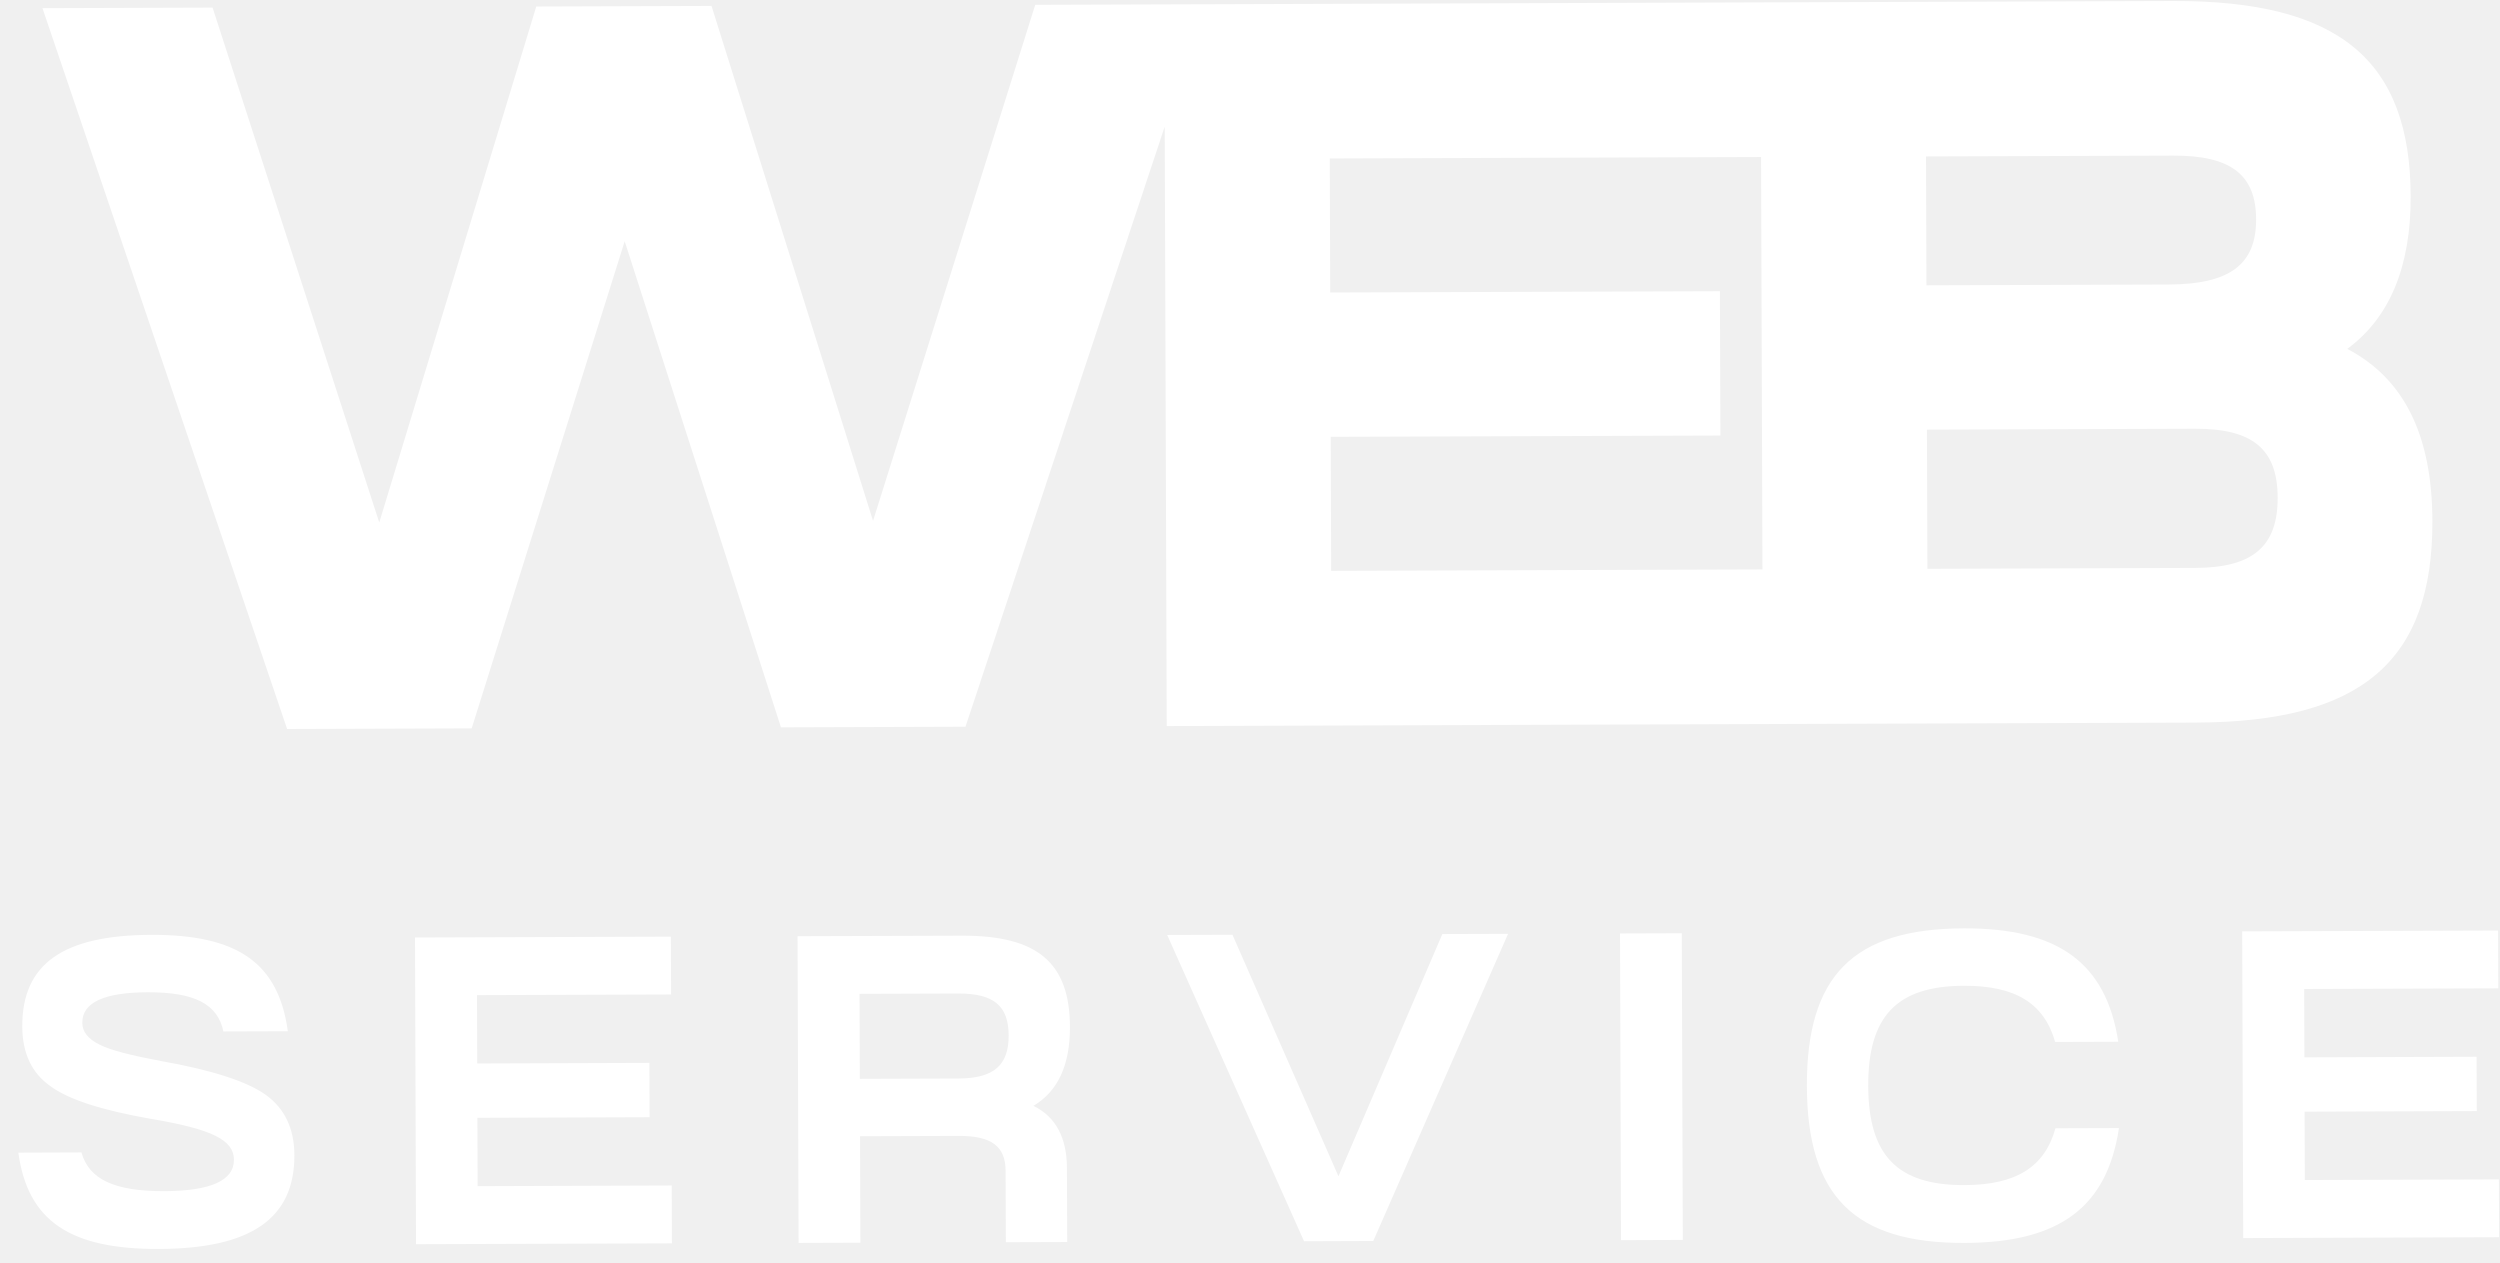
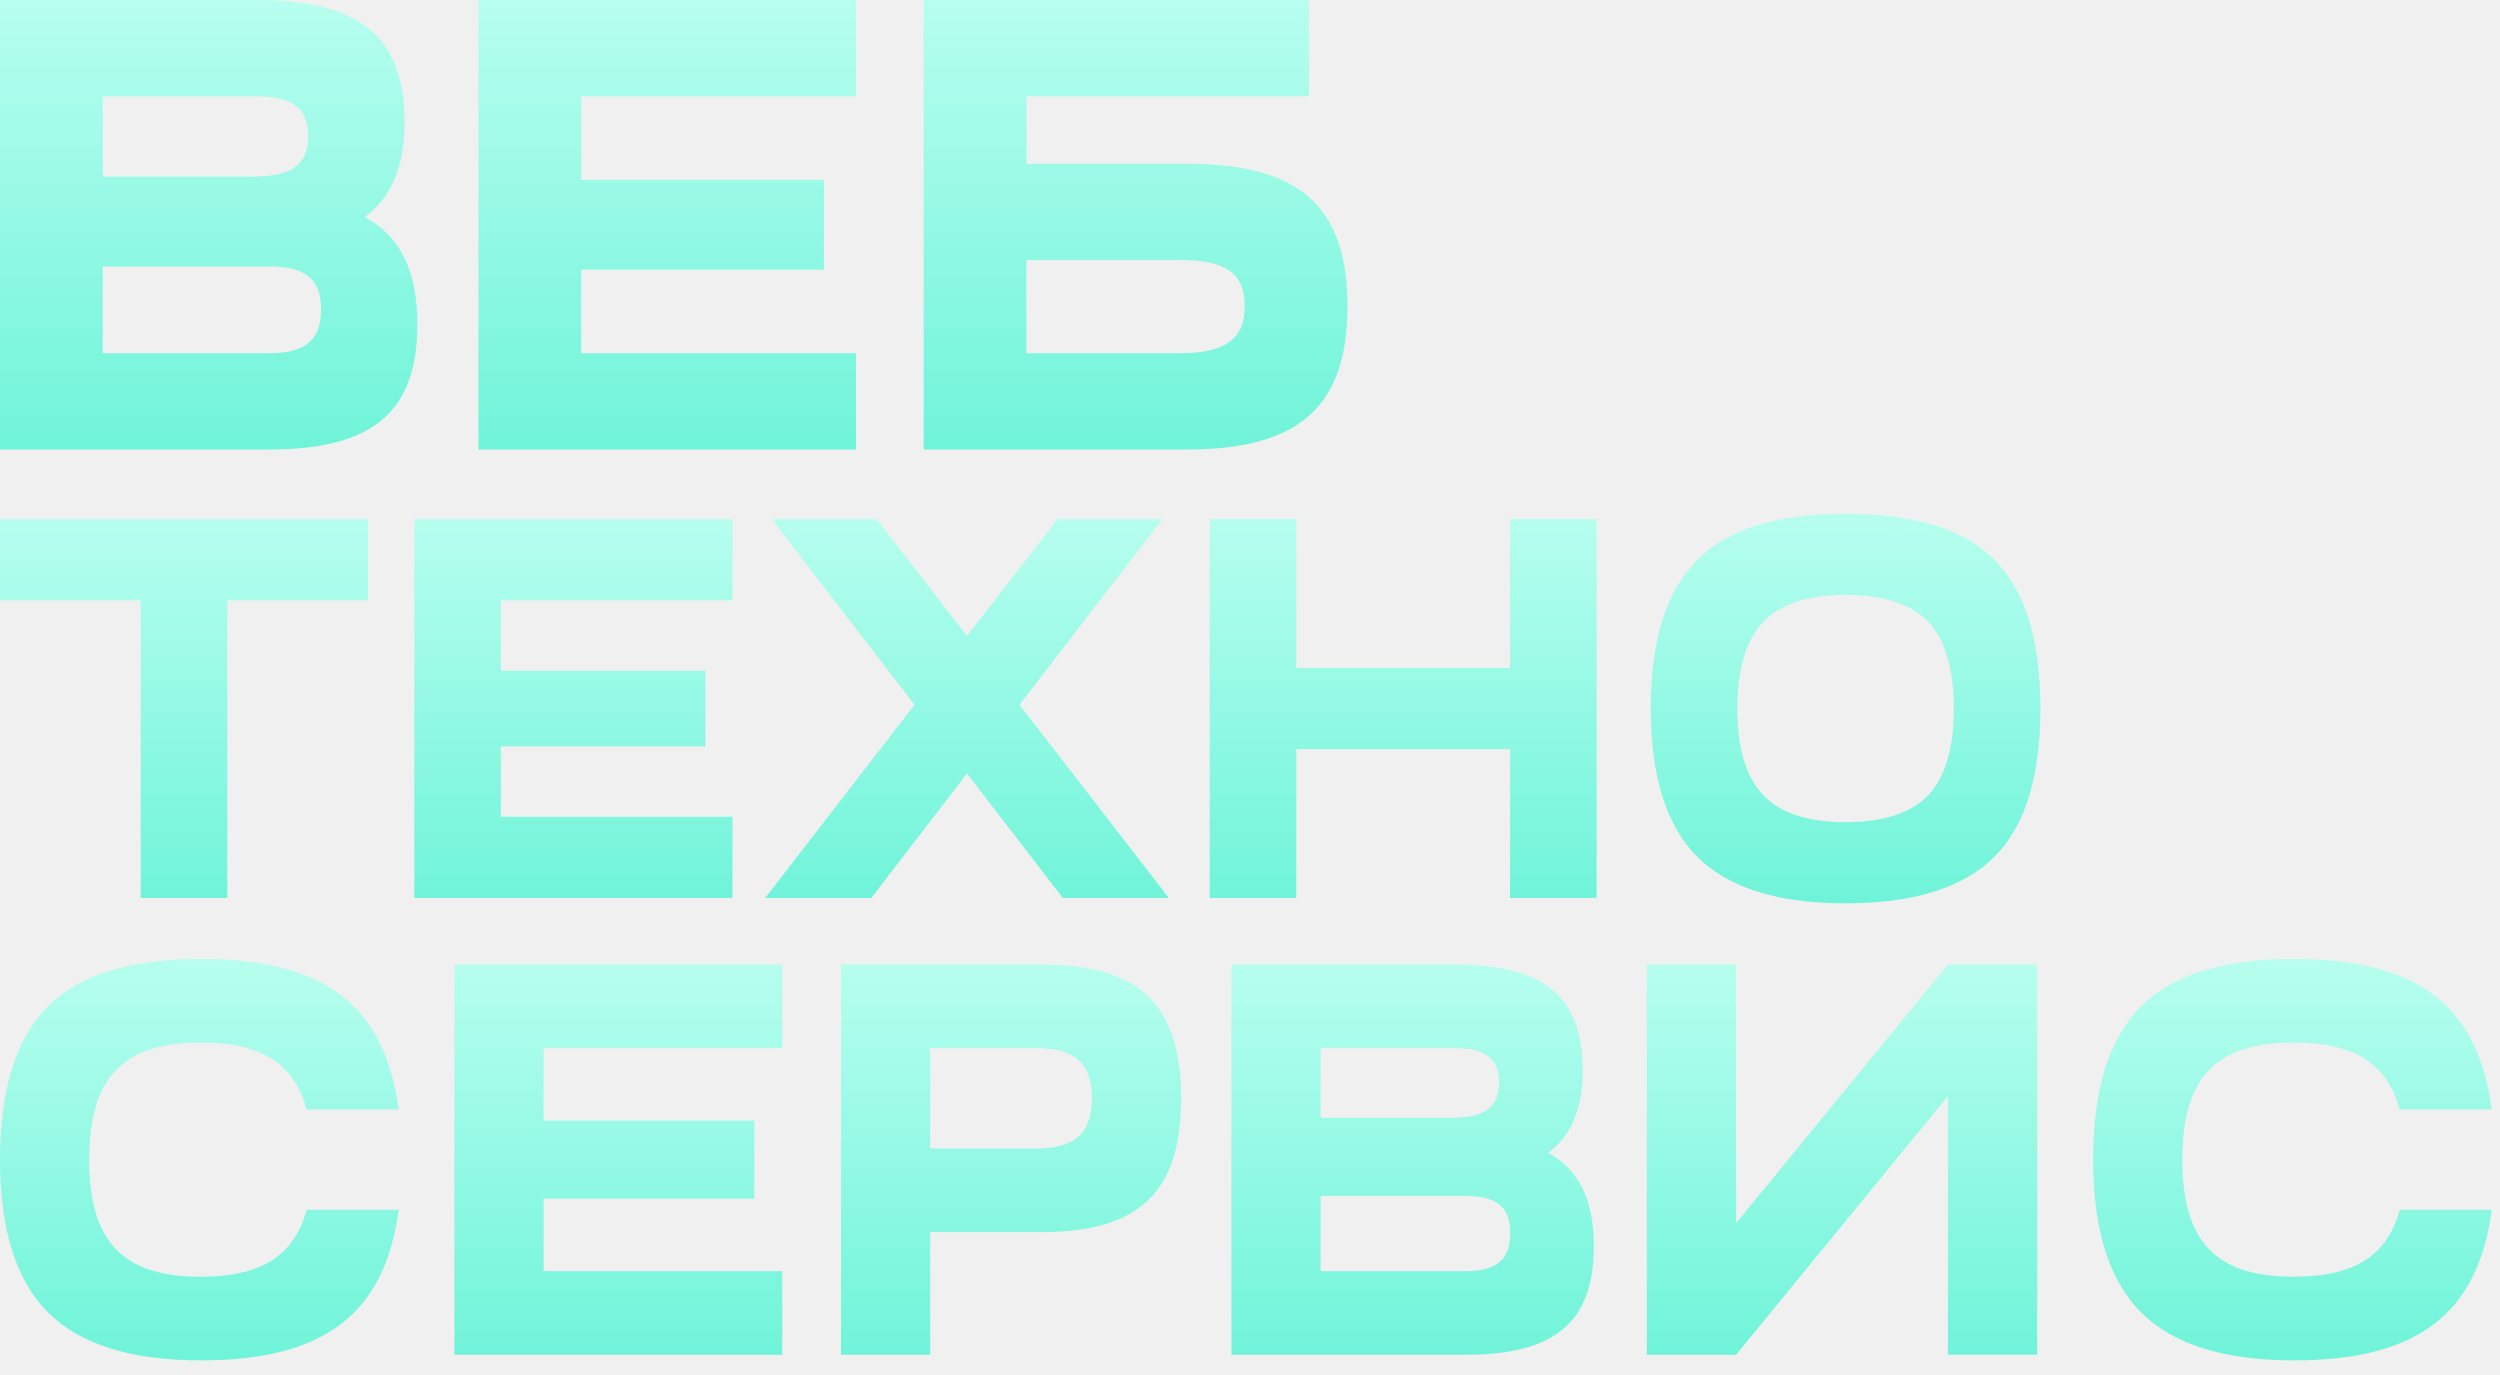
- <svg xmlns="http://www.w3.org/2000/svg" width="97" height="49" fill="none">
-   <g clip-path="url(#a)" fill="#fff">
-     <path d="M11.14 28.285 1.648.317l6.6-.022 6.467 19.978L20.807.253l6.8-.023 6.267 19.979L40.167.187l6.6-.022-9.306 28.032-7.16.024-6.063-18.86-5.937 18.9-7.16.024Zm57.629-6.193.02 6-23.52.079-.094-28 23.52-.08.02 6-17.12.058.017 5.2 15.12-.05.02 5.6-15.12.05.017 5.2 17.12-.057Zm16.434 5.945-16.8.056-.094-28 16-.054c6.44-.021 9.208 2.29 9.225 7.57.01 2.76-.824 4.722-2.46 5.928 2.204 1.152 3.292 3.349 3.303 6.669.018 5.44-2.734 7.809-9.174 7.83ZM74.765 16.67l.018 5.4 10.4-.035c2.24-.007 3.197-.85 3.19-2.73-.006-1.88-.968-2.677-3.208-2.67l-10.4.035Zm-.036-10.6.017 5 9.4-.031c2.36-.008 3.397-.771 3.391-2.531-.005-1.72-.968-2.477-3.208-2.47l-9.6.032ZM.711 44.723l2.448-.009c.293 1.036 1.263 1.51 3.218 1.503C8.18 46.21 9.08 45.8 9.077 45c-.003-.765-.838-1.188-3.219-1.588-1.905-.333-3.216-.754-3.914-1.278-.716-.508-1.076-1.272-1.08-2.309-.007-2.43 1.587-3.541 5.004-3.553 3.332-.01 4.934 1.072 5.3 3.74l-2.5.008c-.224-1.07-1.127-1.526-2.946-1.52-1.683.005-2.531.4-2.529 1.181.002.357.224.628.666.848.426.22 1.226.42 2.382.638 1.974.35 3.335.788 4.068 1.312.733.525 1.11 1.306 1.113 2.343.008 2.448-1.671 3.626-5.258 3.638-3.451.012-5.087-1.088-5.453-3.738Zm25.352 1.275.007 2.244-9.928.033-.04-11.9 9.928-.033.008 2.244-7.531.025.009 2.652 6.68-.023.008 2.108-6.681.023.009 2.652 7.53-.026Zm7.306-1.912.014 4.131-2.398.008-.04-11.9 6.376-.021c2.924-.01 4.185 1.04 4.193 3.539.005 1.479-.467 2.5-1.417 3.064.868.423 1.296 1.237 1.3 2.41l.01 2.873-2.38.008-.01-2.77c-.003-.953-.548-1.36-1.823-1.355l-3.825.013Zm-.019-5.525.011 3.298 3.825-.013c1.377-.004 1.953-.516 1.95-1.672-.004-1.156-.584-1.63-1.96-1.626l-3.826.013Zm17.247 9.598-5.31-11.882 2.533-.008 4.112 9.37 4.031-9.398 2.55-.008-5.23 11.917-2.686.01Zm14.696-.05-2.397.009-.04-11.9 2.397-.008.04 11.9Zm4.814-5.965c-.014-4.284 1.799-6.11 6.082-6.124 3.673-.012 5.53 1.342 6 4.4l-2.449.008c-.43-1.511-1.554-2.187-3.543-2.18-2.601.008-3.72 1.185-3.71 3.888.01 2.703 1.135 3.855 3.736 3.846 1.989-.007 3.109-.69 3.528-2.205l2.465-.008c-.465 3.079-2.314 4.445-5.985 4.457-4.284.015-6.11-1.815-6.124-6.082Zm26.85 3.616.008 2.244-9.928.033-.04-11.9 9.928-.033.008 2.244-7.531.025.009 2.652 6.68-.023.008 2.108-6.681.023.009 2.652 7.53-.025Z" />
+ <svg xmlns="http://www.w3.org/2000/svg" width="100" height="55" fill="none">
+   <g clip-path="url(#a)">
+     <path d="M14.72 20.764v3.248H9.093v11.906H5.628V24.012H0v-3.248h14.72ZM29.3 32.671v3.247H16.571V20.764H29.3v3.248h-9.265v2.814h8.183v3.03h-8.183v2.815H29.3Zm9.381-1.732-3.831 4.98h-4.243l5.974-7.73-5.715-7.425h4.2l3.615 4.676 3.616-4.676h4.2L40.78 28.19l5.975 7.728h-4.243l-3.832-4.979Zm13.17 4.98h-3.463V20.763h3.463v5.954h8.551v-5.954h3.464v15.154h-3.464v-5.953h-8.55v5.953Zm16.04-13.53c1.234-1.235 3.204-1.841 5.932-1.841s4.72.606 5.953 1.84c1.234 1.234 1.84 3.226 1.84 5.953 0 2.728-.606 4.698-1.84 5.932-1.233 1.234-3.225 1.861-5.953 1.861-2.727 0-4.697-.627-5.931-1.861s-1.862-3.204-1.862-5.932c0-2.727.628-4.72 1.862-5.953Zm2.642 2.489c-.693.714-1.04 1.883-1.04 3.463s.347 2.75 1.04 3.464c.67.714 1.775 1.082 3.29 1.082 1.516 0 2.62-.368 3.312-1.082.671-.714 1.018-1.883 1.018-3.464 0-1.58-.347-2.75-1.018-3.463-.692-.715-1.797-1.083-3.312-1.083s-2.62.368-3.29 1.083Z" fill="url(#b)" />
+     <path d="M1.918 52.496C.647 51.226 0 49.197 0 46.386c0-2.81.647-4.863 1.918-6.134s3.301-1.896 6.111-1.896c4.907 0 7.36 1.83 7.918 6.022h-3.68c-.513-1.851-1.83-2.676-4.238-2.676-3.122 0-4.46 1.405-4.46 4.683 0 3.279 1.338 4.684 4.46 4.684 2.409 0 3.725-.825 4.238-2.676h3.68c-.558 4.193-3.011 6.022-7.918 6.022-2.81 0-4.84-.647-6.11-1.919Zm29.372-1.65v3.346H18.176V38.578H31.29v3.346h-9.546v2.9h8.43v3.122h-8.43v2.9h9.546Zm5.918 3.346H33.64V38.578h8.029c3.903 0 5.576 1.606 5.576 5.353s-1.673 5.353-5.576 5.353h-4.46v4.907Zm0-12.267v4.014h4.238c1.539 0 2.23-.602 2.23-2.007 0-1.405-.691-2.007-2.23-2.007h-4.238Zm21.416 12.267h-9.368V38.578h8.922c3.59 0 5.13 1.294 5.13 4.238 0 1.539-.469 2.632-1.383 3.3 1.226.648 1.828 1.874 1.828 3.725 0 3.034-1.538 4.35-5.13 4.35Zm-5.8-6.357v3.011h5.8c1.249 0 1.784-.468 1.784-1.517 0-1.048-.535-1.494-1.784-1.494h-5.8Zm0-5.91v2.788h5.242c1.316 0 1.896-.424 1.896-1.405 0-.96-.535-1.383-1.785-1.383h-5.352Zm16.62 12.267h-3.57V38.578h3.57v10.349l8.474-10.349h3.57V54.19h-3.57V43.843L69.444 54.19Zm16.198-1.696c-1.27-1.27-1.918-3.3-1.918-6.11 0-2.81.647-4.863 1.918-6.134 1.272-1.271 3.301-1.896 6.112-1.896 4.906 0 7.36 1.83 7.917 6.022h-3.68c-.513-1.851-1.829-2.676-4.237-2.676-3.123 0-4.461 1.405-4.461 4.683 0 3.279 1.338 4.684 4.46 4.684 2.41 0 3.725-.825 4.238-2.676h3.68c-.557 4.193-3.01 6.022-7.917 6.022-2.81 0-4.84-.647-6.112-1.919Z" fill="url(#c)" />
+     <path d="M10.788 17.98H0V0h10.274c4.135 0 5.908 1.49 5.908 4.88 0 1.772-.54 3.031-1.593 3.802 1.413.744 2.106 2.157 2.106 4.289 0 3.493-1.772 5.009-5.907 5.009ZM4.11 10.66v3.467h6.678c1.438 0 2.054-.54 2.054-1.747s-.616-1.72-2.054-1.72H4.11Zm0-6.807v3.21h6.035c1.516 0 2.184-.488 2.184-1.618 0-1.104-.617-1.592-2.055-1.592H4.11Zm30.13 10.274v3.853H19.138V0h15.103v3.853H23.248v3.339h9.709v3.596h-9.71v3.339h10.994Zm13.237 3.853h-10.53V0h15.41v3.853h-11.3V6.55h6.421c4.495 0 6.421 1.695 6.421 5.702s-1.926 5.728-6.42 5.728Zm-.257-7.578h-6.164v3.725h6.164c1.772 0 2.569-.565 2.569-1.875s-.745-1.85-2.569-1.85Z" fill="url(#d)" />
  </g>
  <defs>
+     <linearGradient id="b" x1="40.808" y1="20.548" x2="40.808" y2="36.135" gradientUnits="userSpaceOnUse">
+       <stop stop-color="#B7FEEF" />
+       <stop offset="1" stop-color="#6FF4D9" />
+     </linearGradient>
+     <linearGradient id="c" x1="49.836" y1="38.356" x2="49.836" y2="54.415" gradientUnits="userSpaceOnUse">
+       <stop stop-color="#B7FEEF" />
+       <stop offset="1" stop-color="#6FF4D9" />
+     </linearGradient>
+     <linearGradient id="d" x1="26.95" y1="0" x2="26.95" y2="17.98" gradientUnits="userSpaceOnUse">
+       <stop stop-color="#B7FEEF" />
+       <stop offset="1" stop-color="#6FF4D9" />
+     </linearGradient>
    <clipPath id="a">
-       <path fill="#fff" d="M0 0h97v49H0z" />
+       <path fill="#fff" d="M0 0h100v54.794H0z" />
    </clipPath>
  </defs>
</svg>
